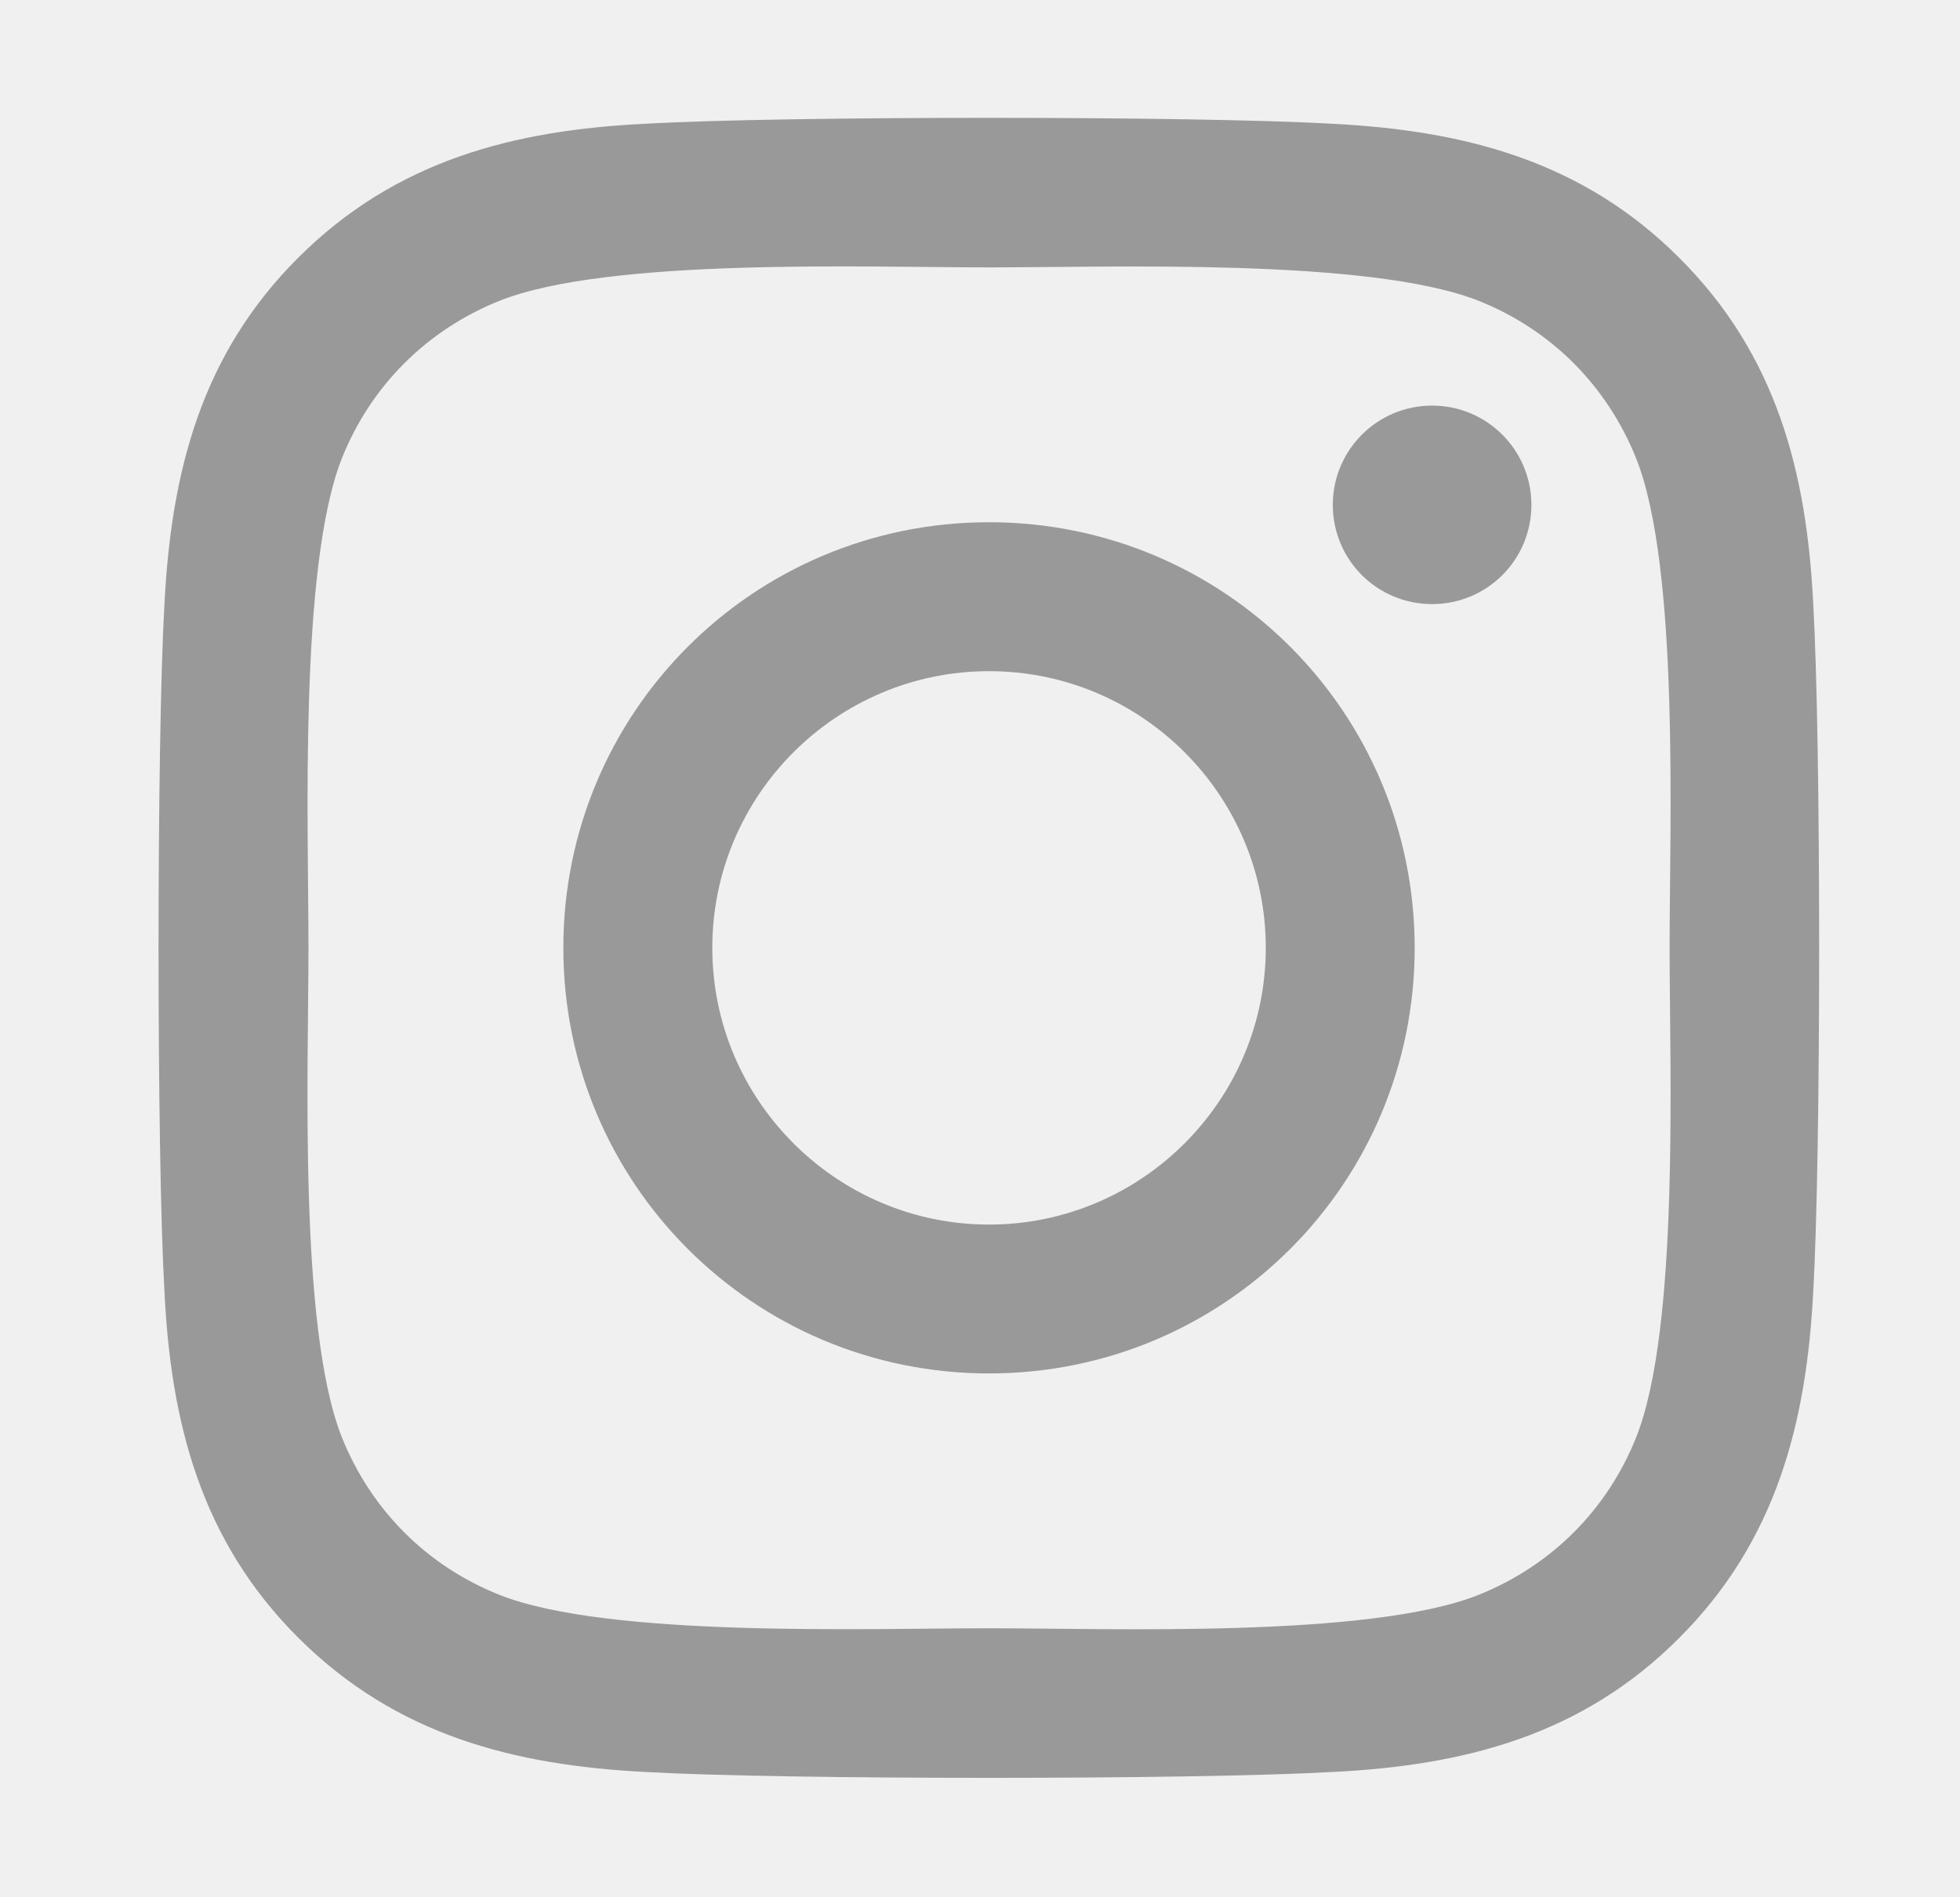
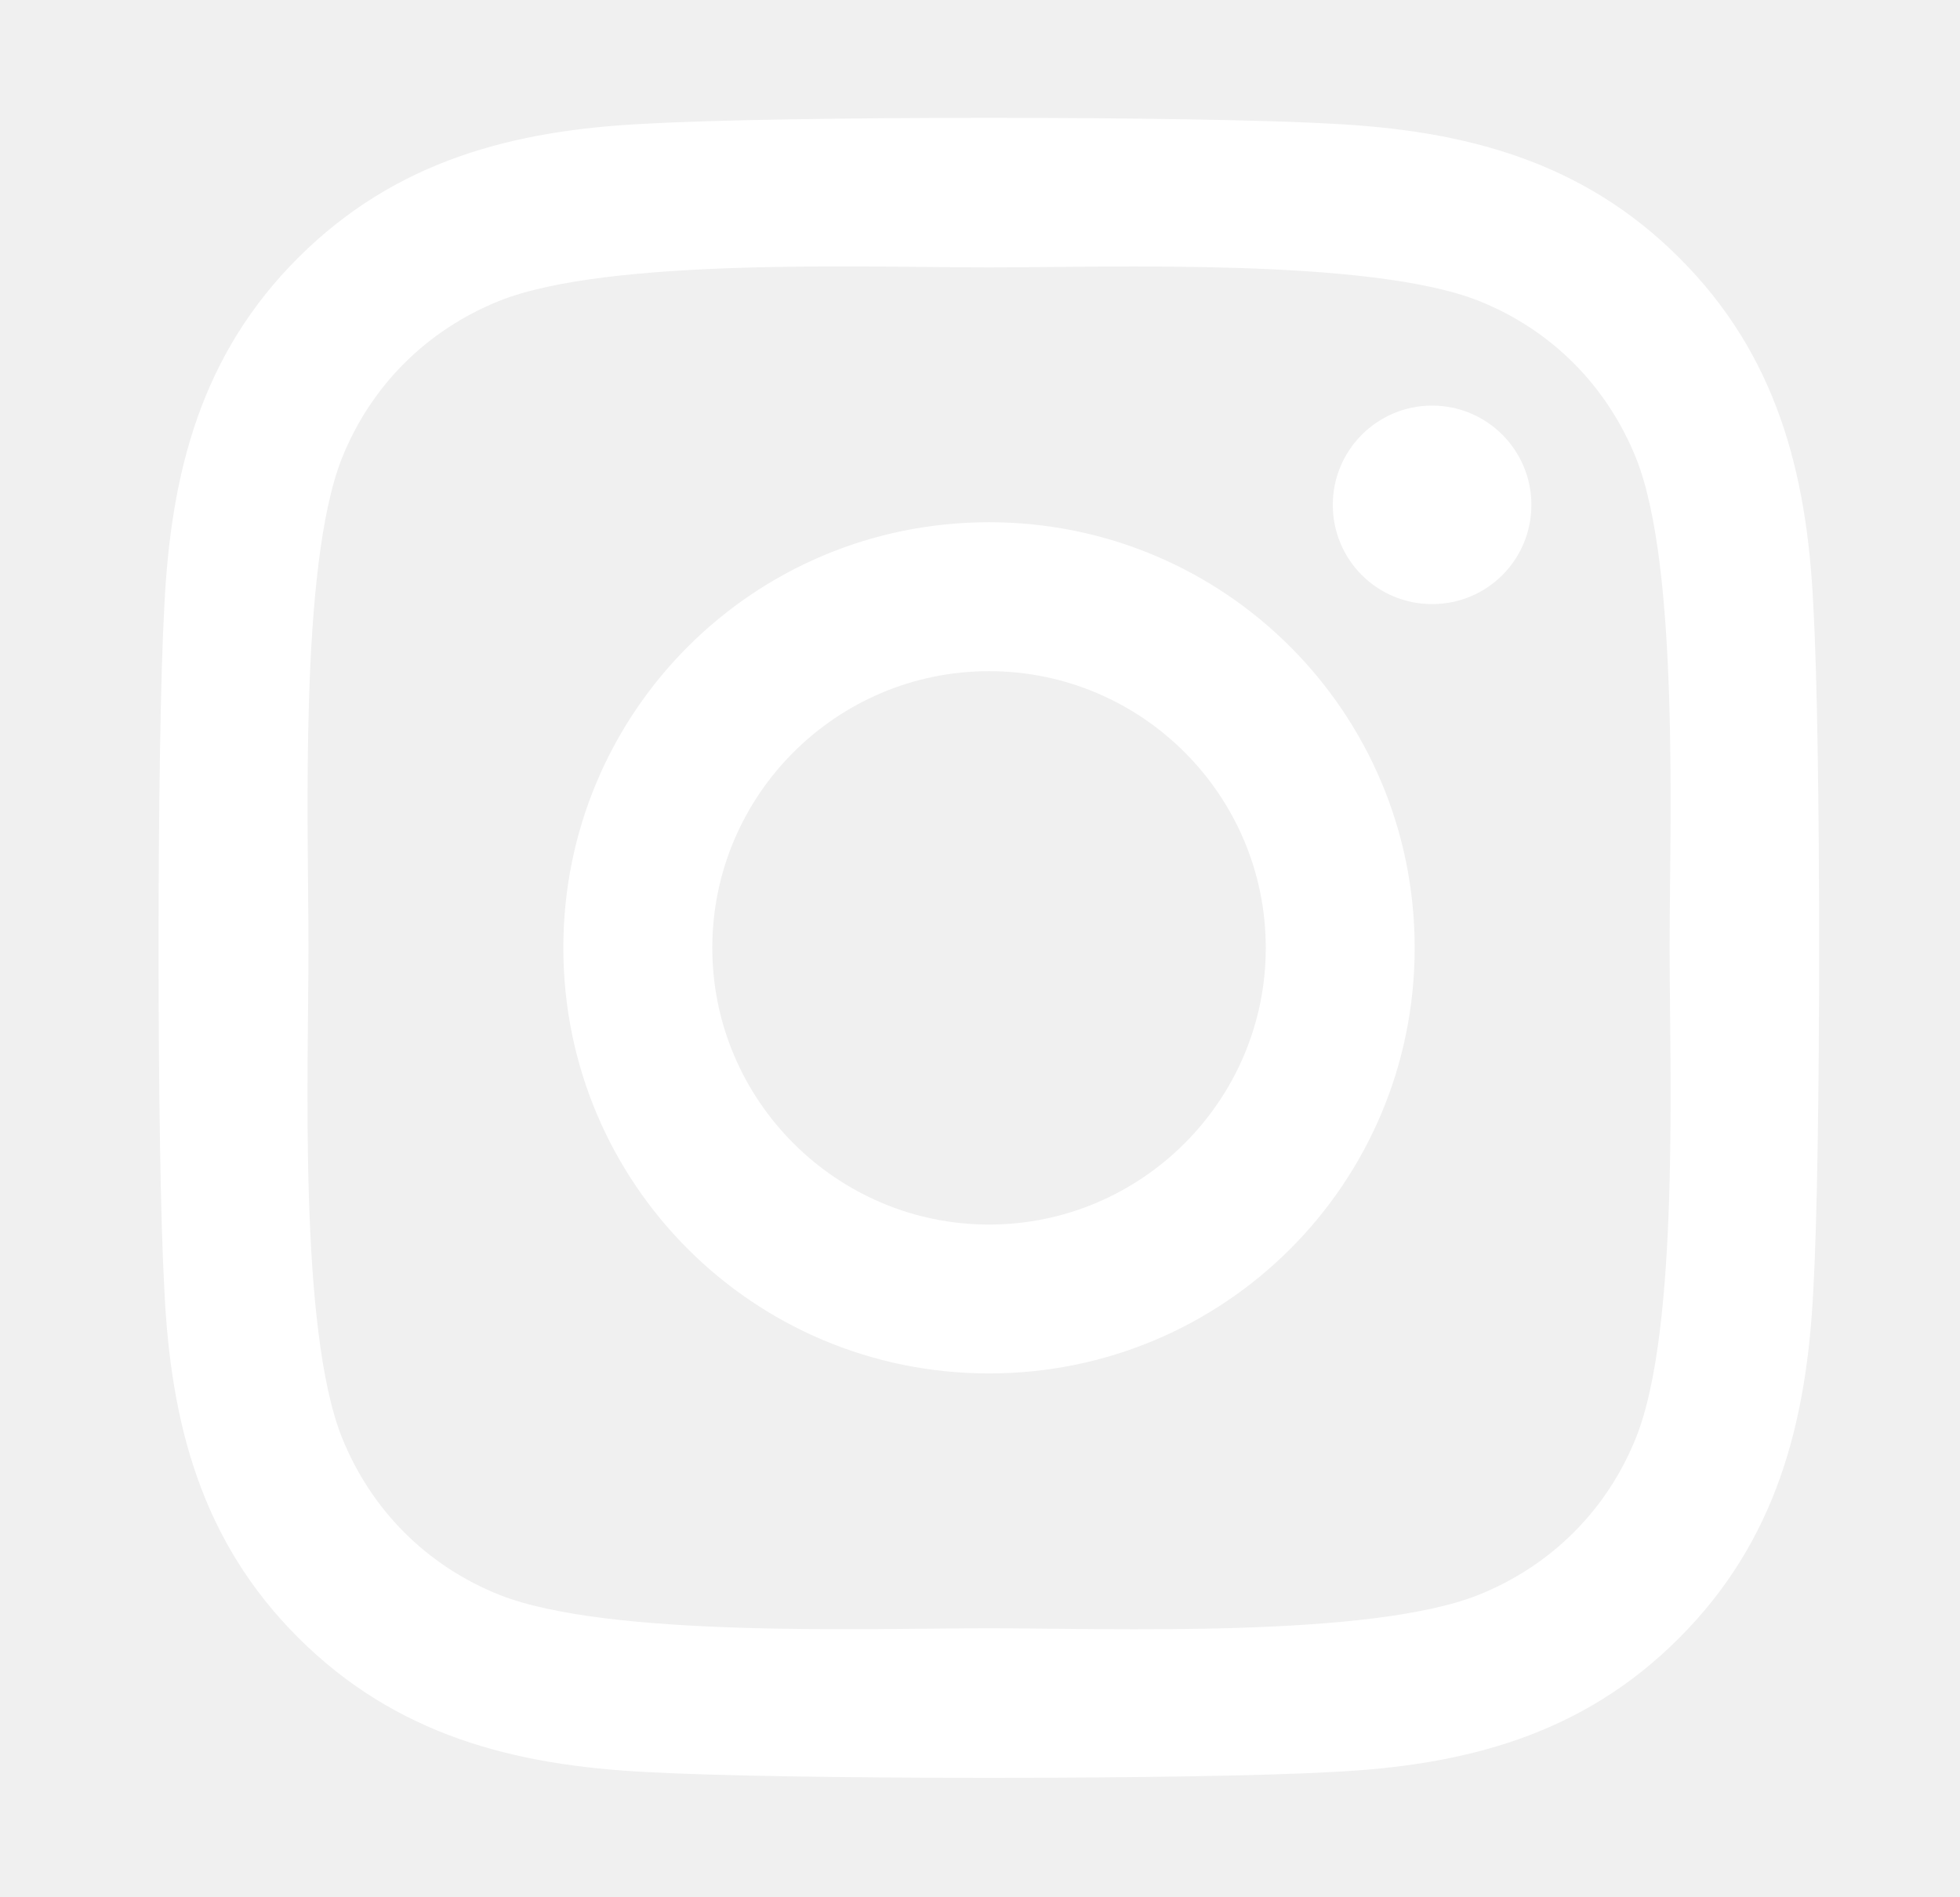
<svg xmlns="http://www.w3.org/2000/svg" width="31" height="30" viewBox="0 0 31 30" fill="none">
-   <path d="M15.643 8.261C11.916 8.261 8.91 11.267 8.91 14.994C8.91 18.72 11.916 21.726 15.643 21.726C19.369 21.726 22.375 18.72 22.375 14.994C22.375 11.267 19.369 8.261 15.643 8.261ZM15.643 19.371C13.235 19.371 11.266 17.408 11.266 14.994C11.266 12.58 13.229 10.617 15.643 10.617C18.057 10.617 20.02 12.58 20.02 14.994C20.02 17.408 18.051 19.371 15.643 19.371ZM24.221 7.986C24.221 8.859 23.518 9.556 22.651 9.556C21.778 9.556 21.08 8.853 21.08 7.986C21.08 7.119 21.783 6.416 22.651 6.416C23.518 6.416 24.221 7.119 24.221 7.986ZM28.68 9.58C28.58 7.476 28.1 5.613 26.559 4.078C25.024 2.542 23.16 2.062 21.057 1.957C18.889 1.833 12.391 1.833 10.223 1.957C8.125 2.056 6.262 2.537 4.721 4.072C3.18 5.607 2.705 7.47 2.6 9.574C2.477 11.742 2.477 18.24 2.6 20.408C2.699 22.511 3.18 24.375 4.721 25.91C6.262 27.445 8.119 27.925 10.223 28.031C12.391 28.154 18.889 28.154 21.057 28.031C23.16 27.931 25.024 27.451 26.559 25.91C28.094 24.375 28.575 22.511 28.68 20.408C28.803 18.24 28.803 11.748 28.68 9.58ZM25.879 22.734C25.422 23.882 24.537 24.767 23.383 25.23C21.654 25.916 17.553 25.757 15.643 25.757C13.733 25.757 9.625 25.91 7.903 25.23C6.754 24.773 5.869 23.888 5.406 22.734C4.721 21.005 4.879 16.904 4.879 14.994C4.879 13.084 4.727 8.976 5.406 7.253C5.864 6.105 6.748 5.22 7.903 4.757C9.631 4.072 13.733 4.23 15.643 4.23C17.553 4.23 21.66 4.078 23.383 4.757C24.532 5.214 25.416 6.099 25.879 7.253C26.565 8.982 26.407 13.084 26.407 14.994C26.407 16.904 26.565 21.011 25.879 22.734Z" fill="#999999" />
+   <path d="M15.643 8.261C11.916 8.261 8.91 11.267 8.91 14.994C8.91 18.72 11.916 21.726 15.643 21.726C19.369 21.726 22.375 18.72 22.375 14.994C22.375 11.267 19.369 8.261 15.643 8.261ZM15.643 19.371C13.235 19.371 11.266 17.408 11.266 14.994C11.266 12.58 13.229 10.617 15.643 10.617C18.057 10.617 20.02 12.58 20.02 14.994C20.02 17.408 18.051 19.371 15.643 19.371ZM24.221 7.986C24.221 8.859 23.518 9.556 22.651 9.556C21.778 9.556 21.08 8.853 21.08 7.986C21.08 7.119 21.783 6.416 22.651 6.416C23.518 6.416 24.221 7.119 24.221 7.986ZM28.68 9.58C28.58 7.476 28.1 5.613 26.559 4.078C25.024 2.542 23.16 2.062 21.057 1.957C18.889 1.833 12.391 1.833 10.223 1.957C8.125 2.056 6.262 2.537 4.721 4.072C3.18 5.607 2.705 7.47 2.6 9.574C2.477 11.742 2.477 18.24 2.6 20.408C2.699 22.511 3.18 24.375 4.721 25.91C6.262 27.445 8.119 27.925 10.223 28.031C12.391 28.154 18.889 28.154 21.057 28.031C23.16 27.931 25.024 27.451 26.559 25.91C28.094 24.375 28.575 22.511 28.68 20.408C28.803 18.24 28.803 11.748 28.68 9.58ZM25.879 22.734C25.422 23.882 24.537 24.767 23.383 25.23C21.654 25.916 17.553 25.757 15.643 25.757C13.733 25.757 9.625 25.91 7.903 25.23C6.754 24.773 5.869 23.888 5.406 22.734C4.721 21.005 4.879 16.904 4.879 14.994C4.879 13.084 4.727 8.976 5.406 7.253C5.864 6.105 6.748 5.22 7.903 4.757C9.631 4.072 13.733 4.23 15.643 4.23C17.553 4.23 21.66 4.078 23.383 4.757C24.532 5.214 25.416 6.099 25.879 7.253C26.565 8.982 26.407 13.084 26.407 14.994C26.407 16.904 26.565 21.011 25.879 22.734Z" fill="#fff" />
</svg>
